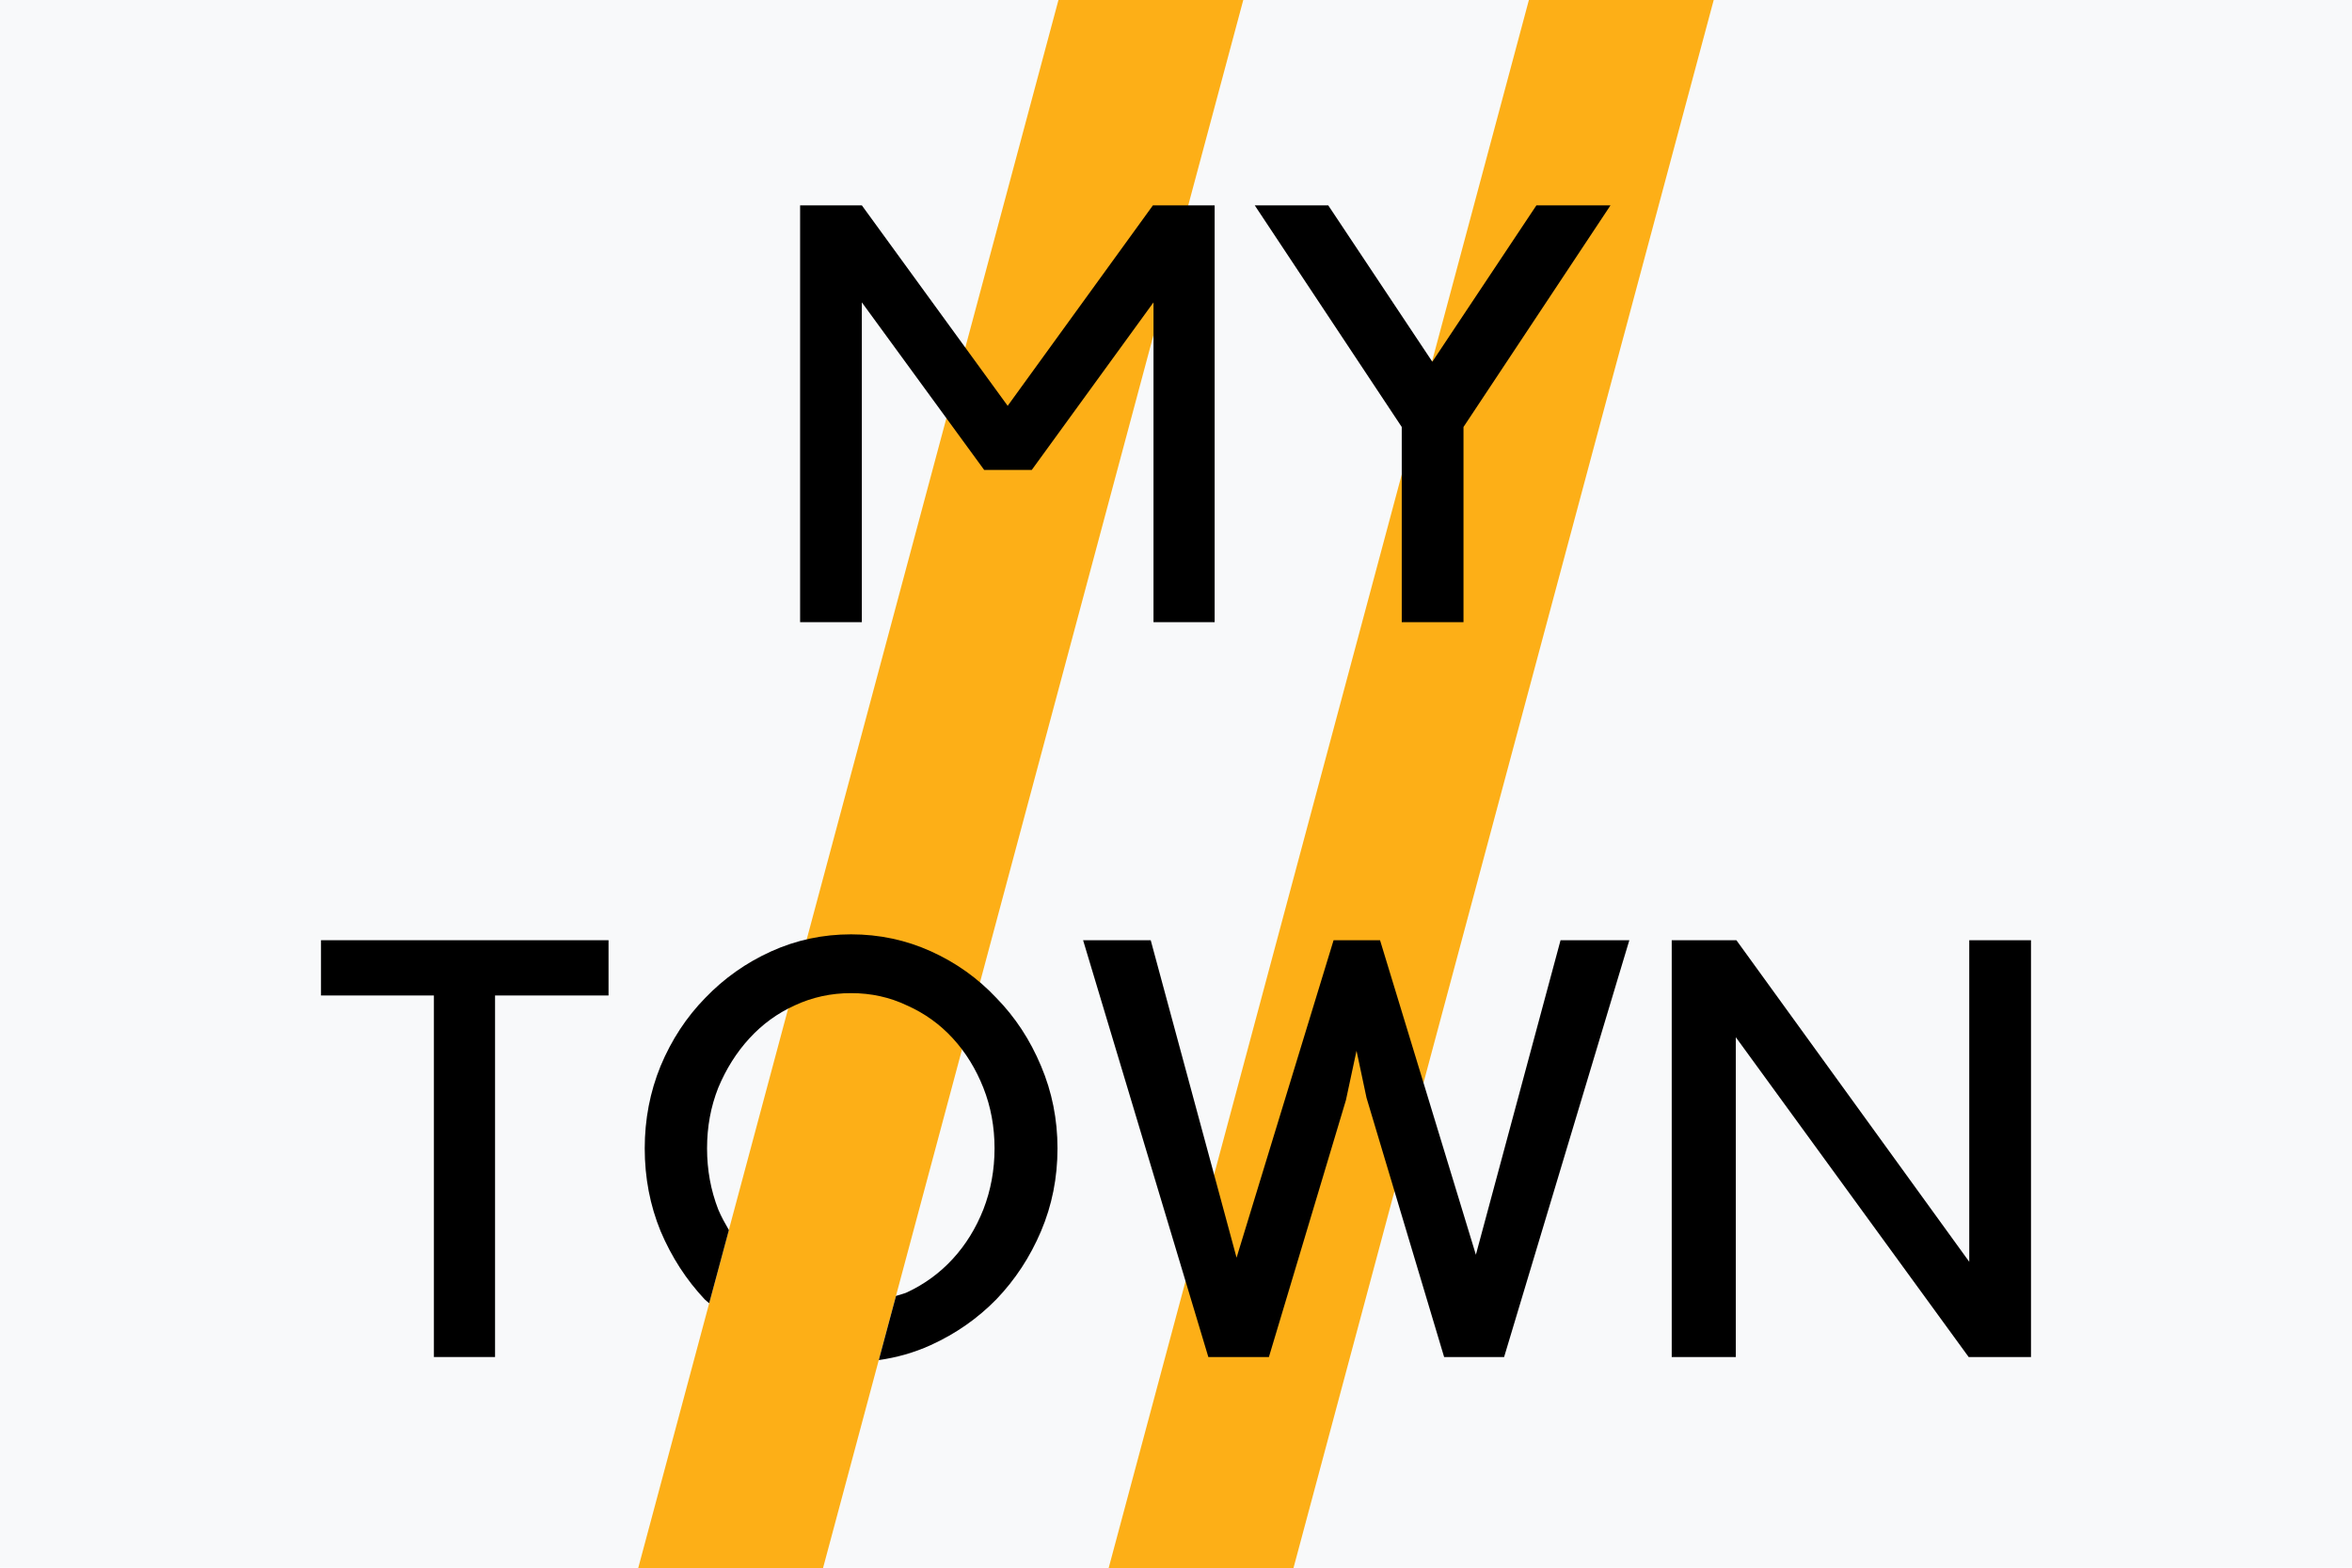
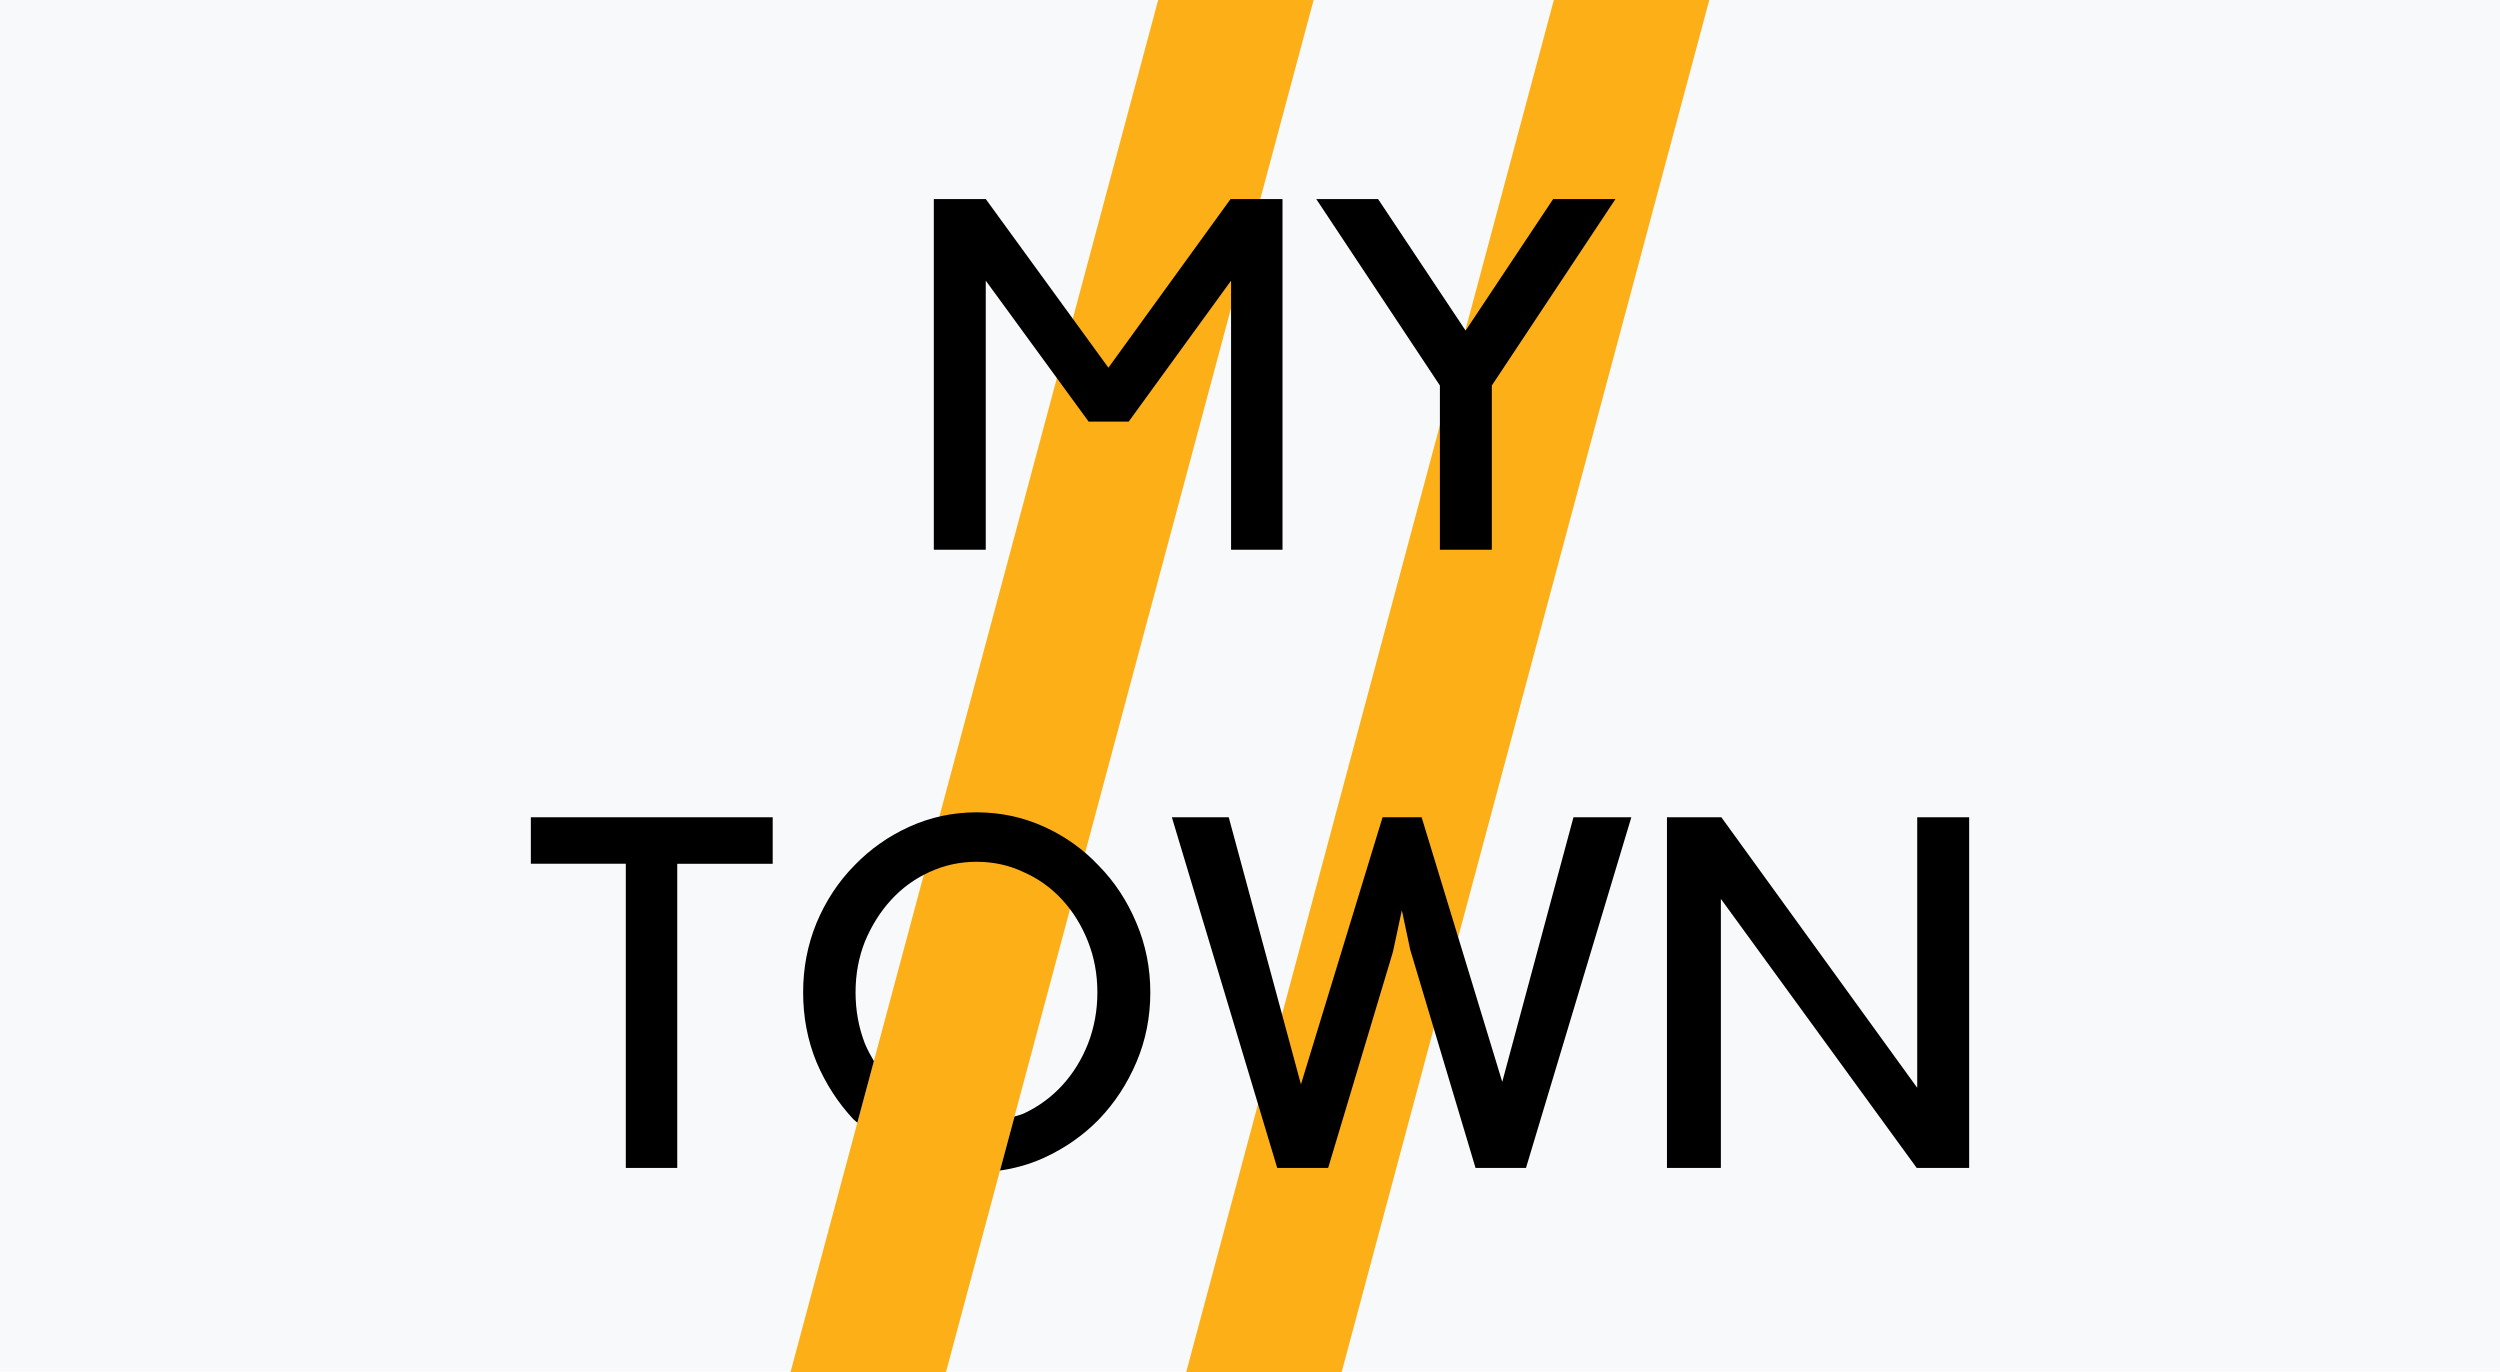
- <svg xmlns="http://www.w3.org/2000/svg" width="60" height="40" viewBox="0 0 60 40" id="svg2" version="1.1">
+ <svg xmlns="http://www.w3.org/2000/svg" width="700" height="384" viewBox="0 0 700 384" id="svg2" version="1.1">
  <defs id="defs4" />
-   <g id="layer1" transform="translate(0,-1012.362)">
-     <rect style="fill:#f8f9fa;fill-opacity:1;stroke:none;stroke-width:1;stroke-miterlimit:4;stroke-dasharray:none;stroke-opacity:1" id="rect4409" width="60" height="40" x="0" y="1012.362" />
-     <rect style="fill:#fdaf17;fill-opacity:1;stroke:none;stroke-width:1;stroke-miterlimit:4;stroke-dasharray:none;stroke-opacity:1" id="rect4146" width="4.554" height="50" x="299.692" y="962.868" transform="matrix(0.9659258,0.2588191,-0.258819,0.9659258,0,0)" />
-     <rect style="fill:#fdaf17;fill-opacity:1;stroke:none;stroke-width:1;stroke-miterlimit:4;stroke-dasharray:none;stroke-opacity:1" id="rect4146-3" width="4.554" height="50" x="288.1" y="965.974" transform="matrix(0.9659258,0.2588191,-0.258819,0.9659258,0,0)" />
-     <path id="path4314" style="font-style:normal;font-variant:normal;font-weight:normal;font-stretch:normal;font-size:15px;line-height:125%;font-family:Kollektif;-inkscape-font-specification:Kollektif;text-align:center;letter-spacing:0px;word-spacing:0px;text-anchor:middle;fill:#000000;fill-opacity:1;stroke:none;stroke-width:1px;stroke-linecap:butt;stroke-linejoin:miter;stroke-opacity:1" d="m 29.411,1017.602 1.575,0 0,10.635 -1.56,0 0,-8.16 -3.105,4.275 -1.215,0 -3.12,-4.275 0,8.16 -1.575,0 0,-10.635 1.575,0 3.72,5.115 3.705,-5.115 z" />
-     <path id="path4316" style="font-style:normal;font-variant:normal;font-weight:normal;font-stretch:normal;font-size:15px;line-height:125%;font-family:Kollektif;-inkscape-font-specification:Kollektif;text-align:center;letter-spacing:0px;word-spacing:0px;text-anchor:middle;fill:#000000;fill-opacity:1;stroke:none;stroke-width:1px;stroke-linecap:butt;stroke-linejoin:miter;stroke-opacity:1" d="m 35.759,1023.257 -3.75,-5.655 1.875,0 2.655,3.99 2.655,-3.99 1.89,0 -3.75,5.655 0,4.98 -1.575,0 0,-4.98 z" />
-     <path id="path4318" style="font-style:normal;font-variant:normal;font-weight:normal;font-stretch:normal;font-size:15px;line-height:125%;font-family:Kollektif;-inkscape-font-specification:Kollektif;text-align:center;letter-spacing:0px;word-spacing:0px;text-anchor:middle;fill:#000000;fill-opacity:1;stroke:none;stroke-width:1px;stroke-linecap:butt;stroke-linejoin:miter;stroke-opacity:1" d="m 11.069,1037.762 -2.88,0 0,-1.41 7.335,0 0,1.41 -2.895,0 0,9.225 -1.56,0 0,-9.225 z" />
-     <path style="font-style:normal;font-variant:normal;font-weight:normal;font-stretch:normal;font-size:15px;line-height:125%;font-family:Kollektif;-inkscape-font-specification:Kollektif;text-align:center;letter-spacing:0px;word-spacing:0px;text-anchor:middle;fill:#000000;fill-opacity:1;stroke:none;stroke-width:1px;stroke-linecap:butt;stroke-linejoin:miter;stroke-opacity:1" d="M 21.711 23.84 C 20.991 23.84 20.312 23.985 19.672 24.275 C 19.032 24.565 18.472 24.961 17.992 25.461 C 17.512 25.951 17.132 26.529 16.852 27.199 C 16.582 27.859 16.447 28.561 16.447 29.301 C 16.447 30.051 16.582 30.754 16.852 31.414 C 17.132 32.074 17.507 32.654 17.977 33.154 C 18.012 33.191 18.055 33.217 18.092 33.252 L 18.594 31.385 C 18.496 31.216 18.4 31.046 18.322 30.859 C 18.132 30.369 18.037 29.851 18.037 29.301 C 18.037 28.751 18.132 28.236 18.322 27.756 C 18.522 27.276 18.787 26.854 19.117 26.494 C 19.447 26.134 19.831 25.854 20.271 25.654 C 20.721 25.444 21.201 25.34 21.711 25.34 C 22.221 25.34 22.697 25.444 23.137 25.654 C 23.587 25.854 23.977 26.134 24.307 26.494 C 24.637 26.854 24.896 27.276 25.086 27.756 C 25.276 28.236 25.371 28.751 25.371 29.301 C 25.371 29.851 25.276 30.369 25.086 30.859 C 24.896 31.339 24.637 31.759 24.307 32.119 C 23.977 32.479 23.587 32.765 23.137 32.975 C 23.047 33.015 22.95 33.034 22.857 33.066 L 22.418 34.703 C 22.874 34.638 23.315 34.515 23.736 34.324 C 24.376 34.034 24.936 33.644 25.416 33.154 C 25.896 32.654 26.277 32.074 26.557 31.414 C 26.837 30.754 26.977 30.051 26.977 29.301 C 26.977 28.561 26.837 27.859 26.557 27.199 C 26.277 26.529 25.896 25.951 25.416 25.461 C 24.946 24.961 24.392 24.565 23.752 24.275 C 23.112 23.985 22.431 23.84 21.711 23.84 z " transform="translate(0,1012.362)" id="path4320" />
-     <path id="path4322" style="font-style:normal;font-variant:normal;font-weight:normal;font-stretch:normal;font-size:15px;line-height:125%;font-family:Kollektif;-inkscape-font-specification:Kollektif;text-align:center;letter-spacing:0px;word-spacing:0px;text-anchor:middle;fill:#000000;fill-opacity:1;stroke:none;stroke-width:1px;stroke-linecap:butt;stroke-linejoin:miter;stroke-opacity:1" d="m 39.81,1036.352 1.755,0 -3.195,10.635 -1.53,0 -1.98,-6.615 -0.255,-1.2 -0.27,1.26 -1.965,6.555 -1.545,0 -3.195,-10.635 1.725,0 2.19,8.1 2.475,-8.1 1.185,0 2.445,8.025 2.16,-8.025 z" />
-     <path id="path4324" style="font-style:normal;font-variant:normal;font-weight:normal;font-stretch:normal;font-size:15px;line-height:125%;font-family:Kollektif;-inkscape-font-specification:Kollektif;text-align:center;letter-spacing:0px;word-spacing:0px;text-anchor:middle;fill:#000000;fill-opacity:1;stroke:none;stroke-width:1px;stroke-linecap:butt;stroke-linejoin:miter;stroke-opacity:1" d="m 51.811,1036.352 0,10.635 -1.59,0 -5.94,-8.16 0,8.16 -1.635,0 0,-10.635 1.65,0 5.94,8.205 0,-8.205 1.575,0 z" />
+   <g id="layer1" transform="translate(0,-668.3622)">
+     <rect style="fill:#f8f9fa;fill-opacity:1;stroke:none;stroke-width:10.583;stroke-miterlimit:4;stroke-dasharray:none;stroke-opacity:1" id="rect4409" width="700" height="384" x="0" y="668.362" />
+     <g id="g833" transform="translate(140.447,31.64677)">
+       <rect transform="rotate(15)" y="501.096" x="449.386" height="461.617" width="42.04" id="rect4146" style="fill:#fdaf17;fill-opacity:1;stroke:none;stroke-width:9.232;stroke-miterlimit:4;stroke-dasharray:none;stroke-opacity:1" />
+       <rect transform="rotate(15)" y="529.77" x="342.373" height="461.617" width="42.04" id="rect4146-3" style="fill:#fdaf17;fill-opacity:1;stroke:none;stroke-width:9.232;stroke-miterlimit:4;stroke-dasharray:none;stroke-opacity:1" />
+       <path d="m 204.113,692.446 h 14.541 v 98.186 h -14.402 v -75.336 l -28.666,39.468 h -11.217 l -28.805,-39.468 v 75.336 h -14.541 v -98.186 h 14.541 l 34.344,47.223 z" style="font-style:normal;font-variant:normal;font-weight:normal;font-stretch:normal;font-size:15px;line-height:125%;font-family:Kollektif;-inkscape-font-specification:Kollektif;text-align:center;letter-spacing:0px;word-spacing:0px;text-anchor:middle;fill:#000000;fill-opacity:1;stroke:none;stroke-width:9.232px;stroke-linecap:butt;stroke-linejoin:miter;stroke-opacity:1" id="path4314" />
+       <path d="m 262.723,744.655 -34.621,-52.209 h 17.311 l 24.512,36.837 24.512,-36.837 h 17.449 l -34.621,52.209 v 45.977 h -14.541 z" style="font-style:normal;font-variant:normal;font-weight:normal;font-stretch:normal;font-size:15px;line-height:125%;font-family:Kollektif;-inkscape-font-specification:Kollektif;text-align:center;letter-spacing:0px;word-spacing:0px;text-anchor:middle;fill:#000000;fill-opacity:1;stroke:none;stroke-width:9.232px;stroke-linecap:butt;stroke-linejoin:miter;stroke-opacity:1" id="path4316" />
+       <path d="M 34.778,878.57 H 8.189 V 865.553 H 75.908 v 13.018 H 49.181 v 85.168 h -14.402 z" style="font-style:normal;font-variant:normal;font-weight:normal;font-stretch:normal;font-size:15px;line-height:125%;font-family:Kollektif;-inkscape-font-specification:Kollektif;text-align:center;letter-spacing:0px;word-spacing:0px;text-anchor:middle;fill:#000000;fill-opacity:1;stroke:none;stroke-width:9.232px;stroke-linecap:butt;stroke-linejoin:miter;stroke-opacity:1" id="path4318" />
+       <path id="path4320" d="m 133.026,864.166 c -6.647,0 -12.917,1.344 -18.825,4.021 -5.909,2.677 -11.076,6.329 -15.507,10.945 -4.432,4.524 -7.946,9.863 -10.531,16.048 -2.493,6.093 -3.733,12.57 -3.733,19.402 0,6.924 1.24,13.417 3.733,19.511 2.585,6.093 6.047,11.45 10.386,16.066 0.328,0.334 0.728,0.577 1.064,0.902 l 4.634,-17.238 c -0.9,-1.557 -1.788,-3.126 -2.506,-4.851 -1.754,-4.524 -2.633,-9.312 -2.633,-14.389 0,-5.078 0.879,-9.832 2.633,-14.263 1.846,-4.432 4.292,-8.325 7.339,-11.649 3.047,-3.324 6.595,-5.907 10.657,-7.754 4.155,-1.939 8.581,-2.903 13.29,-2.903 4.708,0 9.101,0.964 13.163,2.903 4.155,1.846 7.754,4.43 10.801,7.754 3.047,3.324 5.441,7.217 7.195,11.649 1.754,4.432 2.633,9.185 2.633,14.263 0,5.078 -0.879,9.866 -2.633,14.389 -1.754,4.432 -4.148,8.307 -7.195,11.631 -3.047,3.324 -6.647,5.959 -10.801,7.898 -0.828,0.376 -1.724,0.548 -2.579,0.848 l -4.057,15.111 c 4.211,-0.602 8.28,-1.735 12.172,-3.498 5.909,-2.677 11.076,-6.277 15.507,-10.801 4.432,-4.616 7.946,-9.973 10.531,-16.066 2.585,-6.093 3.877,-12.586 3.877,-19.511 0,-6.832 -1.292,-13.309 -3.877,-19.402 -2.585,-6.186 -6.099,-11.525 -10.531,-16.048 -4.339,-4.616 -9.454,-8.268 -15.363,-10.945 -5.909,-2.677 -12.196,-4.021 -18.843,-4.021 z" style="font-style:normal;font-variant:normal;font-weight:normal;font-stretch:normal;font-size:15px;line-height:125%;font-family:Kollektif;-inkscape-font-specification:Kollektif;text-align:center;letter-spacing:0px;word-spacing:0px;text-anchor:middle;fill:#000000;fill-opacity:1;stroke:none;stroke-width:9.232px;stroke-linecap:butt;stroke-linejoin:miter;stroke-opacity:1" />
+       <path d="m 300.124,865.553 h 16.203 l -29.497,98.186 h -14.125 l -18.28,-61.072 -2.354,-11.079 -2.493,11.633 -18.142,60.518 h -14.264 l -29.497,-98.186 h 15.926 l 20.219,74.782 22.85,-74.782 h 10.94 l 22.573,74.089 z" style="font-style:normal;font-variant:normal;font-weight:normal;font-stretch:normal;font-size:15px;line-height:125%;font-family:Kollektif;-inkscape-font-specification:Kollektif;text-align:center;letter-spacing:0px;word-spacing:0px;text-anchor:middle;fill:#000000;fill-opacity:1;stroke:none;stroke-width:9.232px;stroke-linecap:butt;stroke-linejoin:miter;stroke-opacity:1" id="path4322" />
+       <path d="m 410.917,865.553 v 98.186 H 396.237 L 341.397,888.403 v 75.336 h -15.095 v -98.186 h 15.233 l 54.84,75.751 v -75.751 z" style="font-style:normal;font-variant:normal;font-weight:normal;font-stretch:normal;font-size:15px;line-height:125%;font-family:Kollektif;-inkscape-font-specification:Kollektif;text-align:center;letter-spacing:0px;word-spacing:0px;text-anchor:middle;fill:#000000;fill-opacity:1;stroke:none;stroke-width:9.232px;stroke-linecap:butt;stroke-linejoin:miter;stroke-opacity:1" id="path4324" />
+     </g>
  </g>
</svg>
